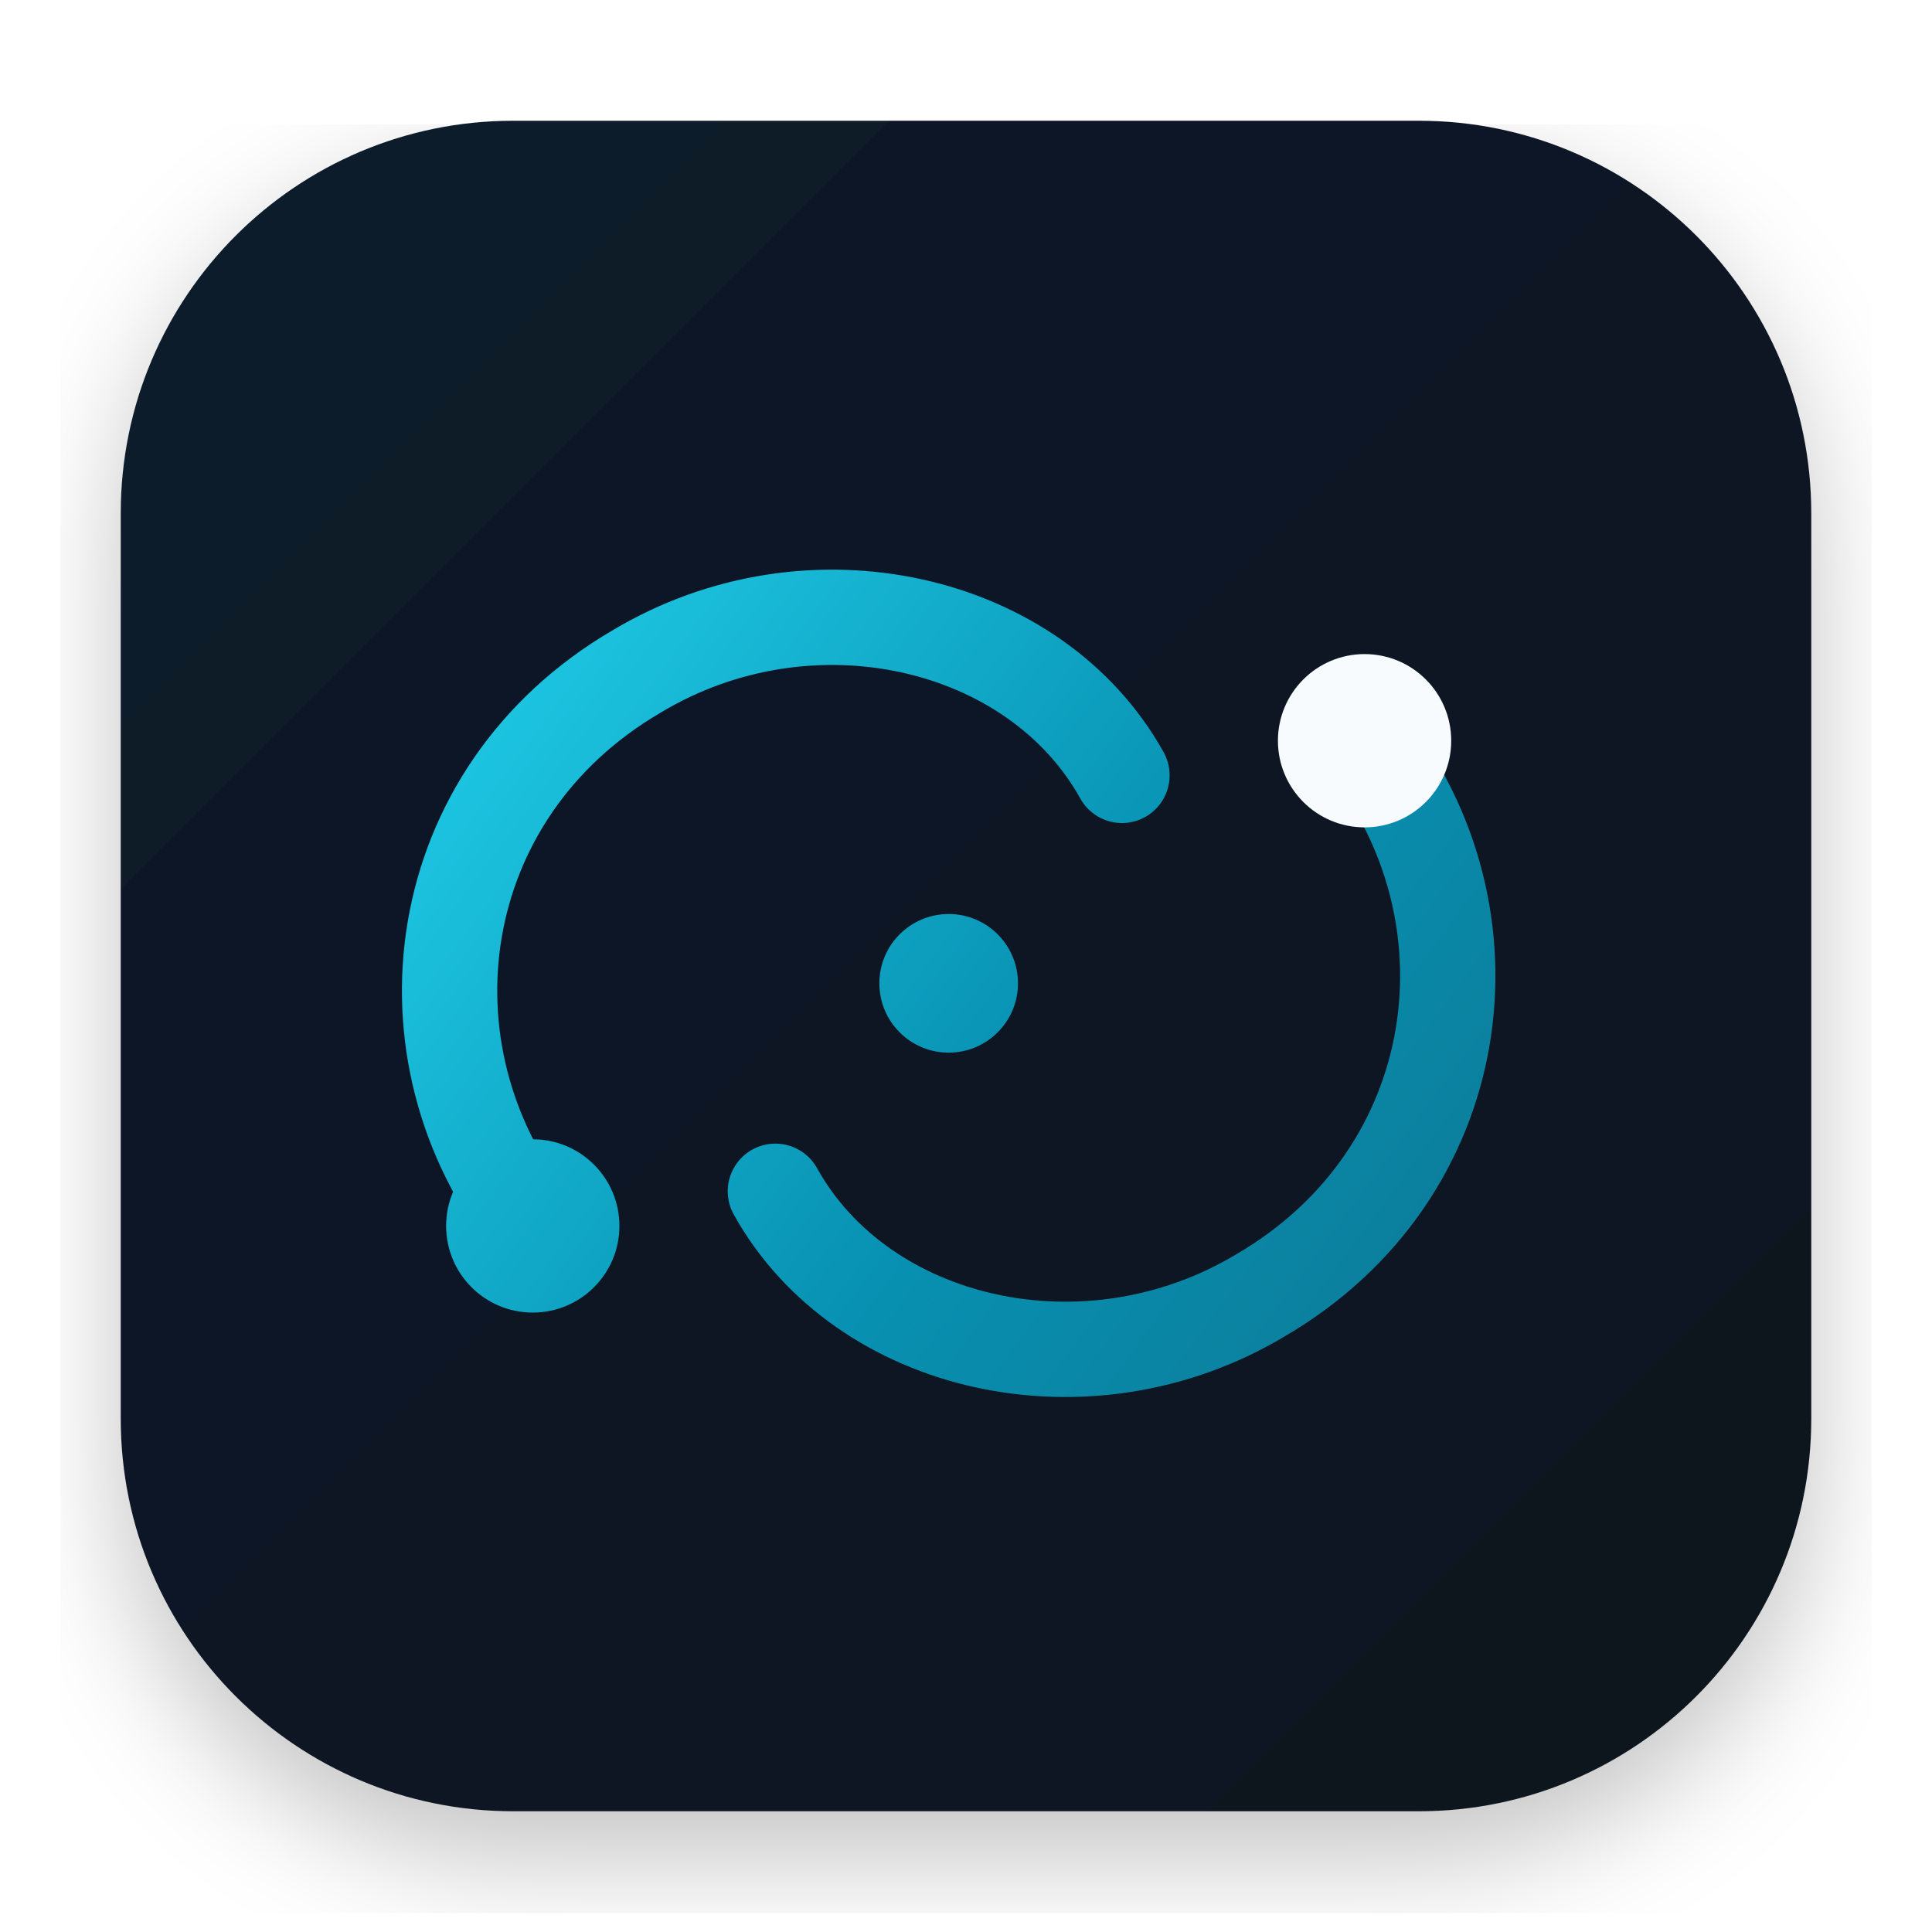
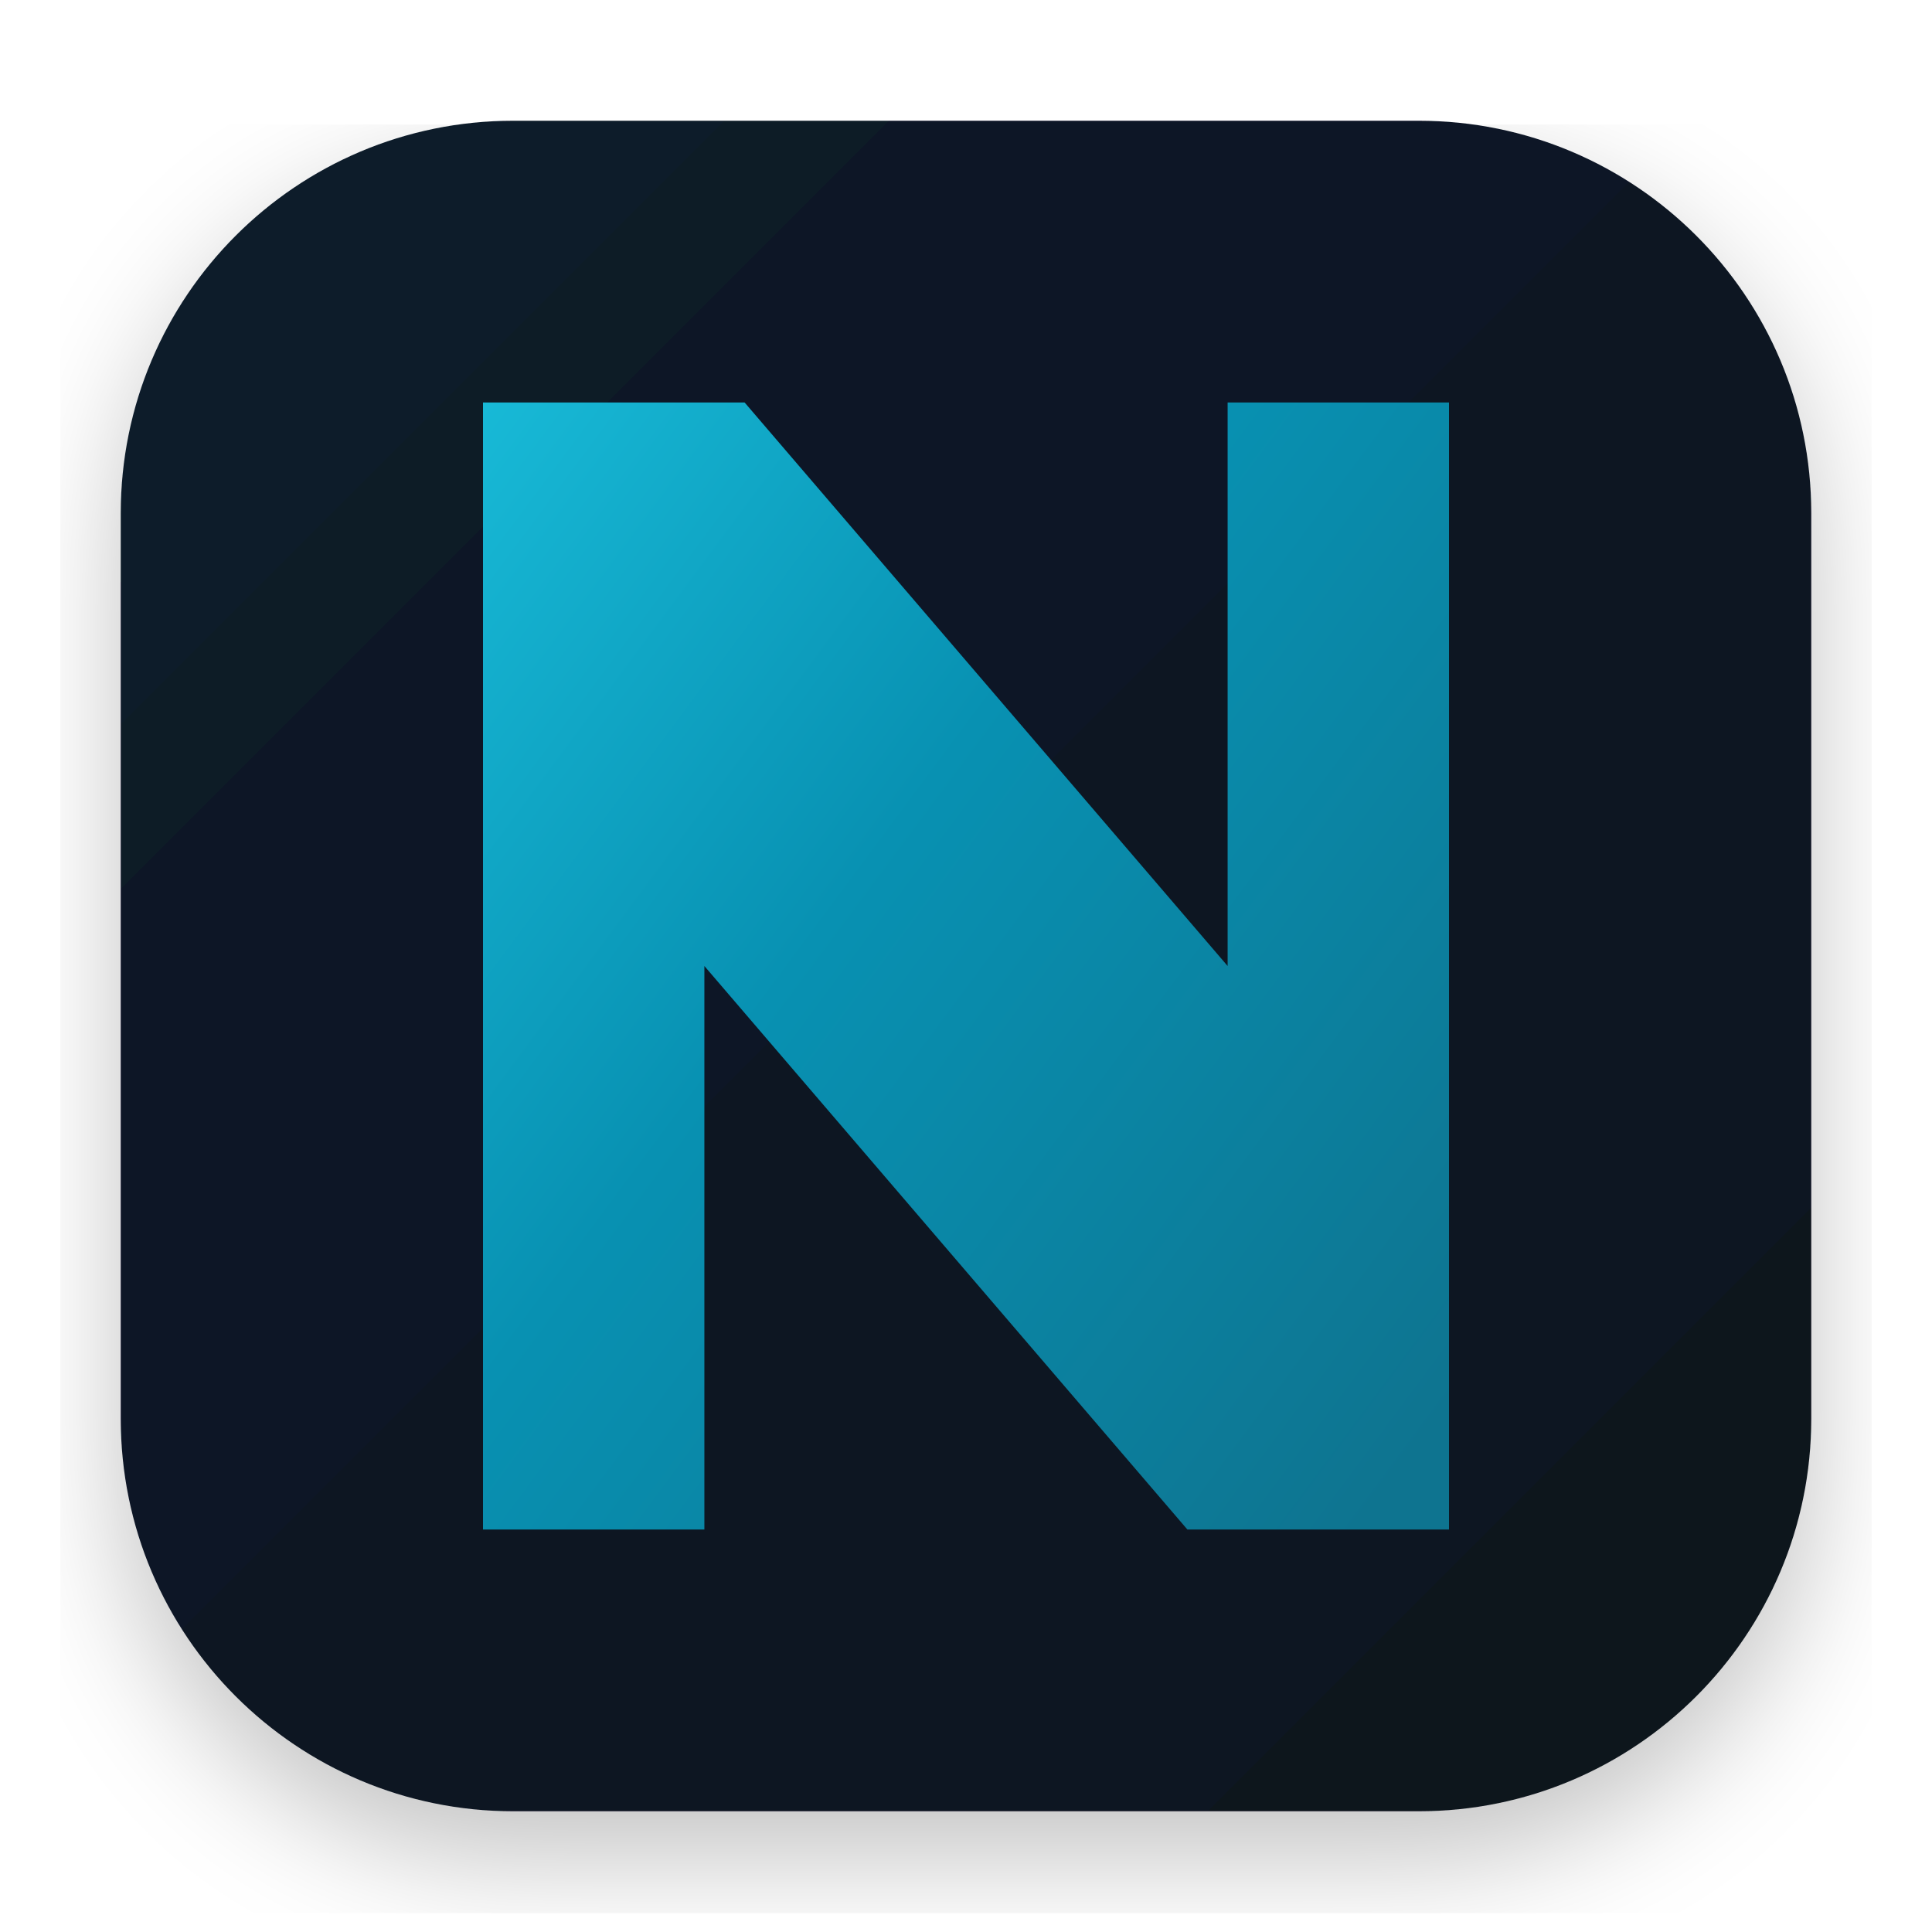
<svg xmlns="http://www.w3.org/2000/svg" width="1024" height="1024" viewBox="0 0 1024 1024" fill="none">
  <defs>
    <linearGradient id="tile" x1="64" y1="64" x2="960" y2="960" gradientUnits="userSpaceOnUse">
      <stop stop-color="#101C2B" />
      <stop offset="1" stop-color="#07111D" />
    </linearGradient>
    <linearGradient id="brand" x1="8" y1="10" x2="78" y2="62" gradientUnits="userSpaceOnUse">
      <stop stop-color="#22D3EE" />
      <stop offset=".55" stop-color="#0891B2" />
      <stop offset="1" stop-color="#0E7490" />
    </linearGradient>
    <filter id="tile-shadow" x="32" y="42" width="960" height="972" filterUnits="userSpaceOnUse">
      <feDropShadow dx="0" dy="24" stdDeviation="32" flood-color="#07111D" flood-opacity=".24" />
    </filter>
  </defs>
  <g filter="url(#tile-shadow)">
    <rect x="64" y="64" width="896" height="896" rx="208" fill="url(#tile)" />
  </g>
-   <g transform="translate(135.42 190.53) scale(9.18488)">
-     <g stroke="url(#brand)" stroke-width="5.5" stroke-linecap="round" stroke-linejoin="round">
-       <path d="M16 50C8 40 10 25 22 18C32 12 45 15 50 24" fill="none" />
-       <path d="M64 22C72 32 70 47 58 54C48 60 35 57 30 48" fill="none" />
-       <circle cx="16" cy="50" r="5" fill="url(#brand)" stroke="none" />
-       <circle cx="64" cy="22" r="5" fill="#F8FBFD" stroke="none" />
-       <circle cx="40" cy="36" r="4" fill="url(#brand)" stroke="none" />
-     </g>
+   <g transform="scale(10.66667)">
+     <path d="M24 20H37L61 48V20H72V76H59L35 48V76H24Z" fill="url(#brand)" />
  </g>
</svg>
